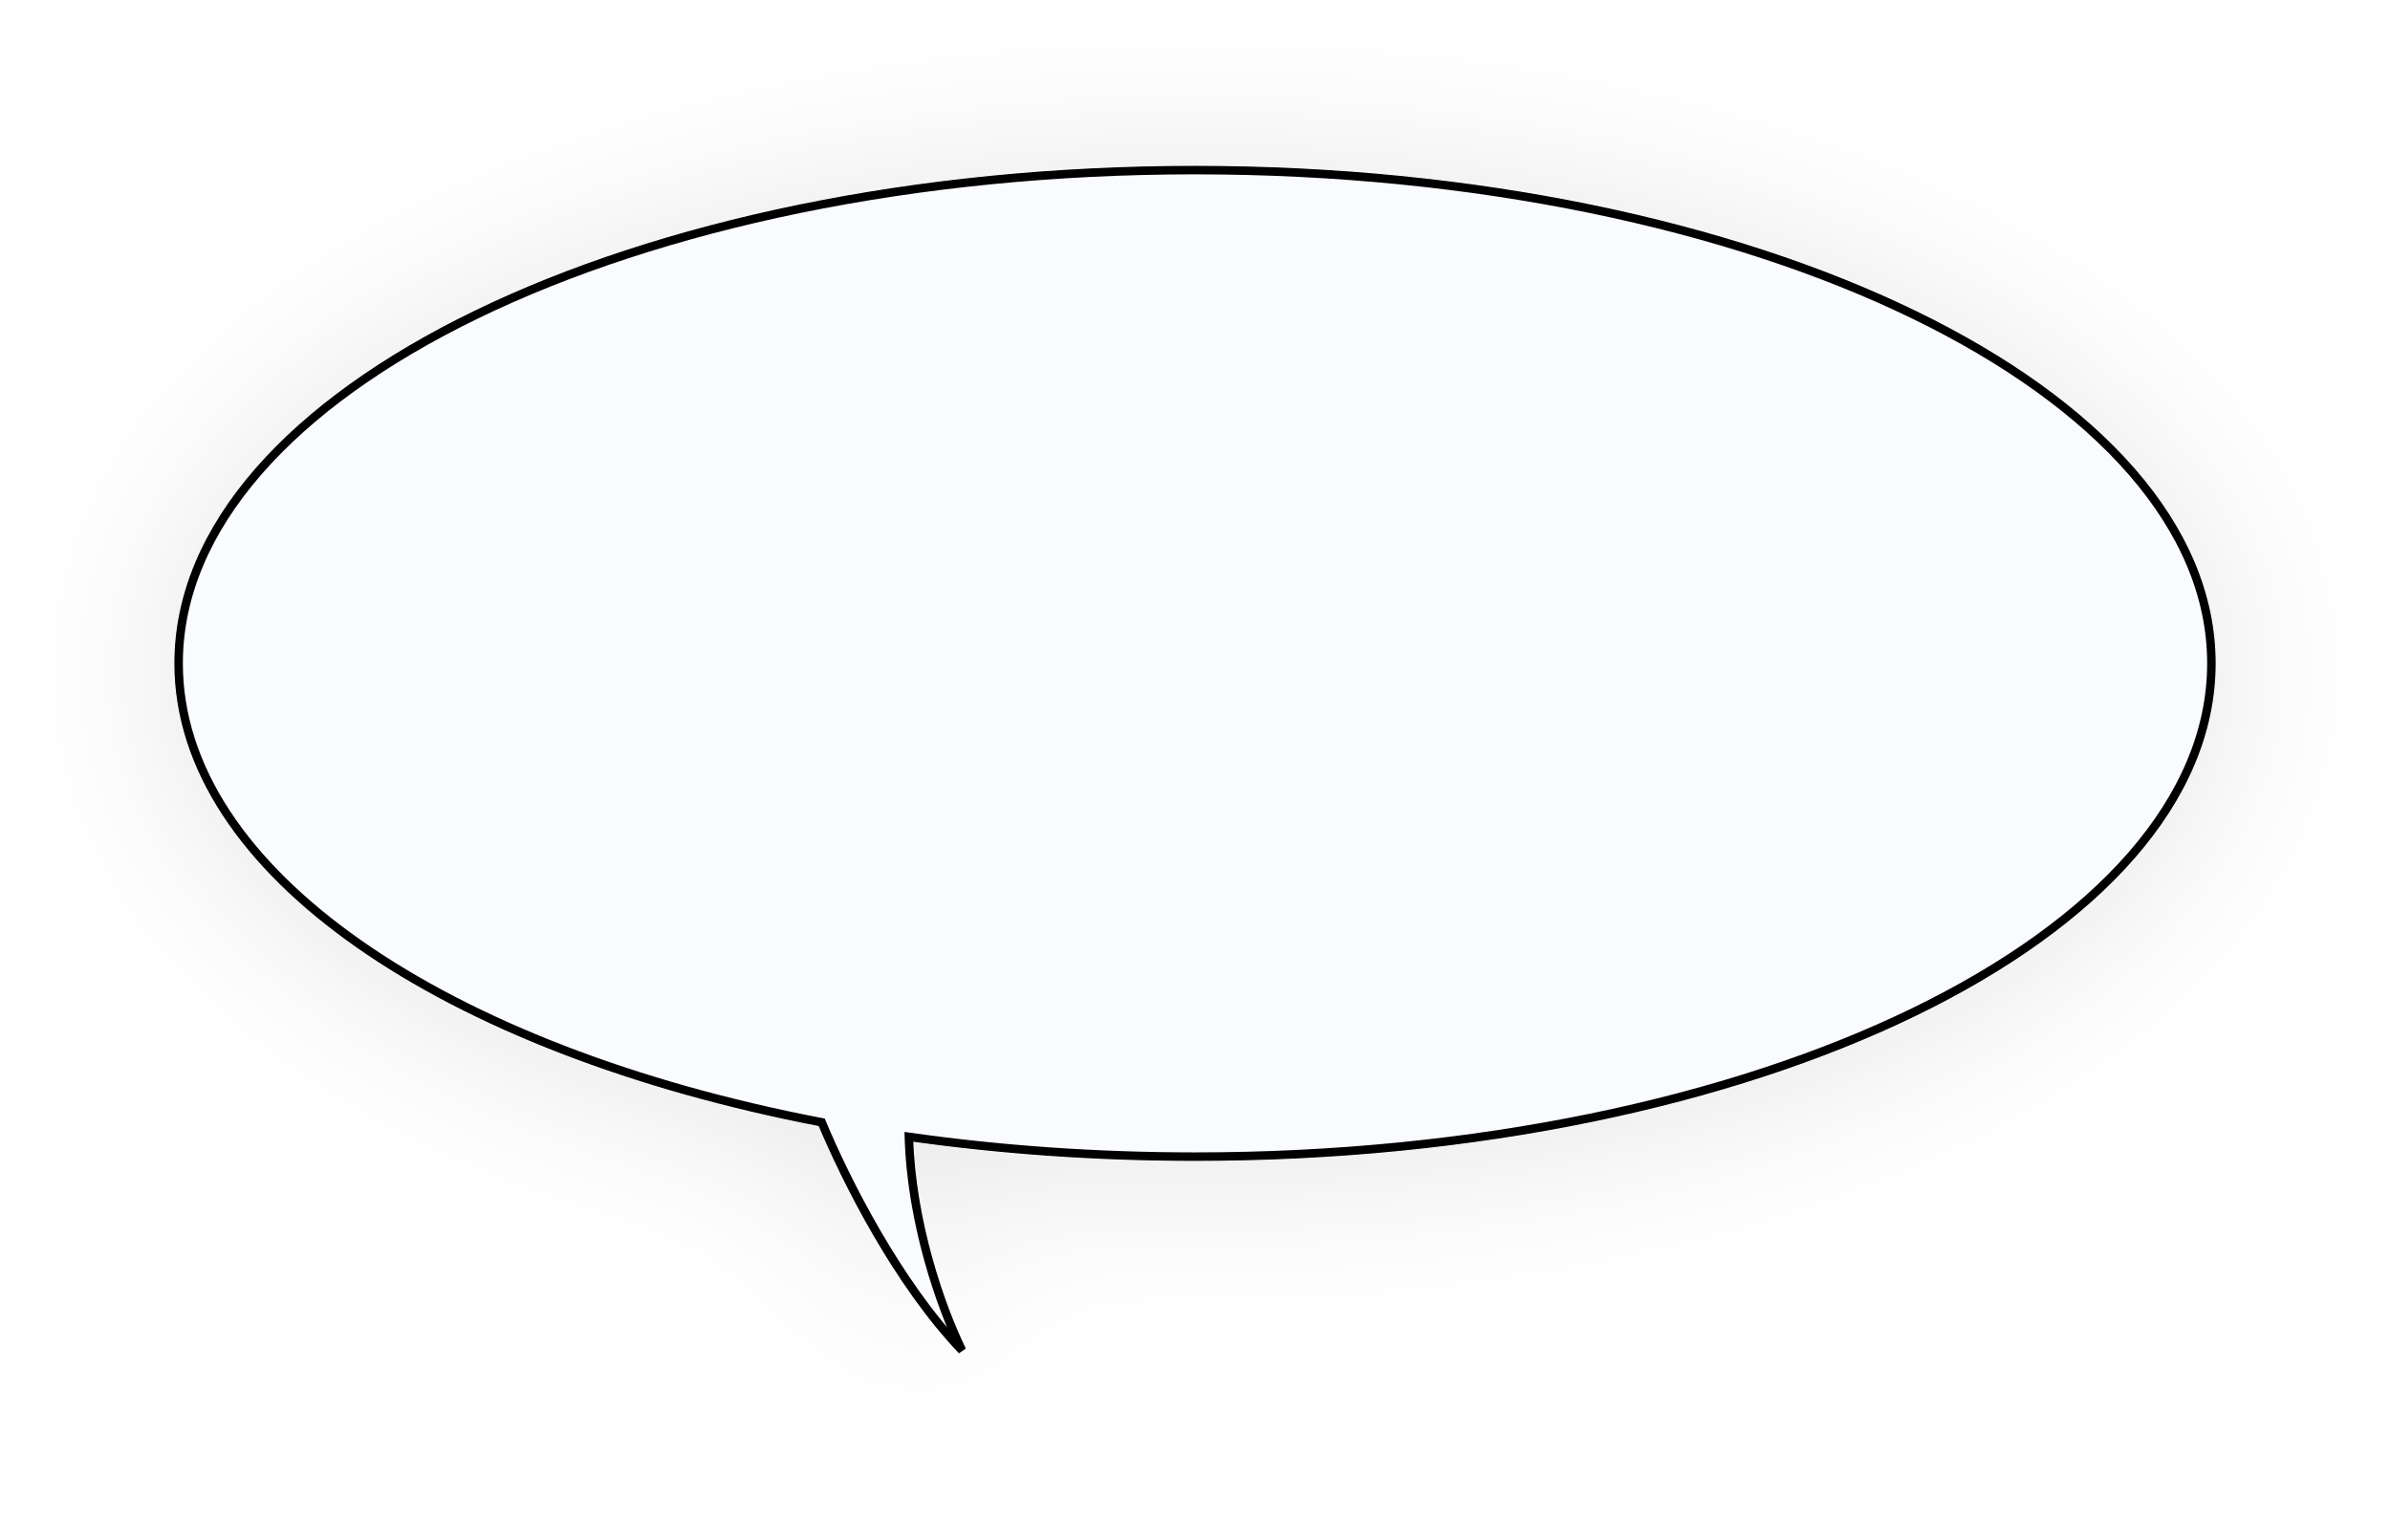
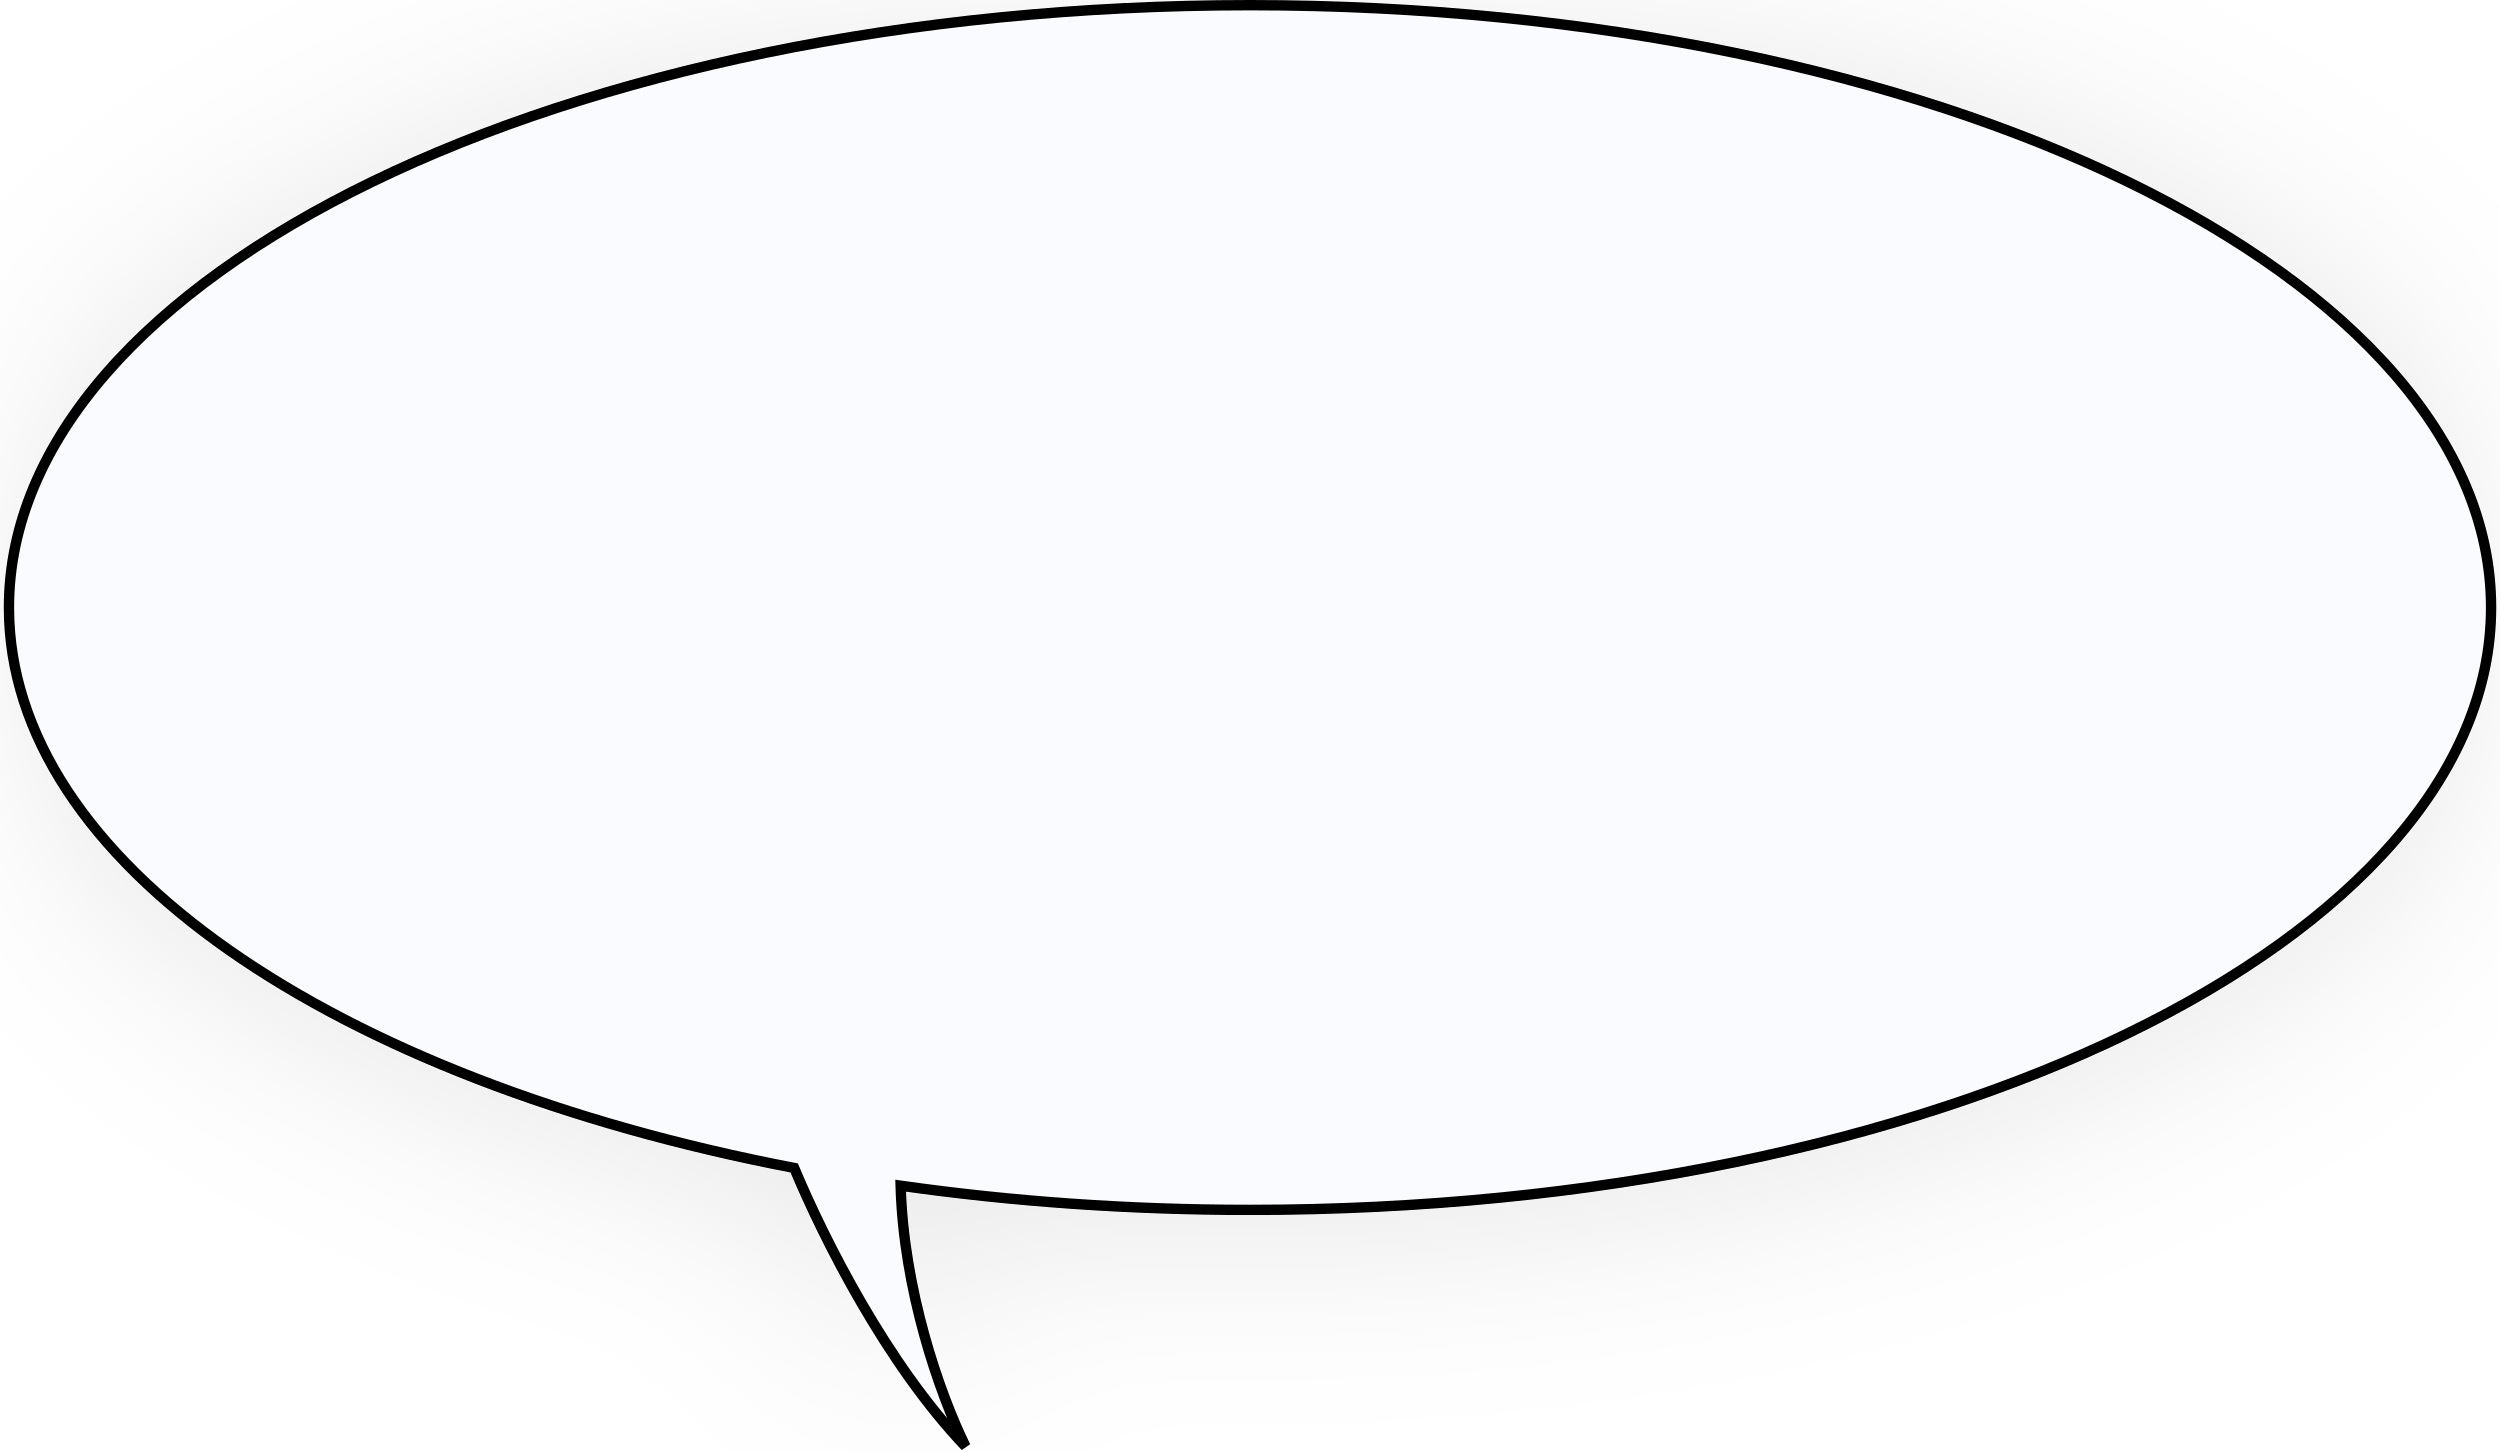
- <svg xmlns="http://www.w3.org/2000/svg" width="281" height="181" viewBox="0 0 281 181" fill="none">
-   <g filter="url(#filter0_d_2062_236)">
+ <svg xmlns="http://www.w3.org/2000/svg" width="239" height="138.78" viewBox="20.5 19.5 240 139.78" fill="none">
+   <g filter="url(#filter0_d_2096_571)">
    <path d="M113.107 158.78C110.574 153.595 107.132 143.676 106.861 133.67C117.532 135.186 128.821 136 140.501 136C206.5 136 260.003 110.033 260.003 78C260.003 45.968 206.5 20 140.501 20C74.502 20 21 45.968 21 78C21 102.511 52.328 123.472 96.61 131.963C99.5 138.879 105.516 150.813 113.107 158.78Z" fill="#F9FBFE" />
    <path d="M113.107 158.78L113.557 158.561L112.745 159.125L113.107 158.78ZM106.861 133.67L106.362 133.683L106.346 133.092L106.932 133.175L106.861 133.67ZM140.501 136L140.501 136.5L140.501 136.5L140.501 136ZM260.003 78L260.503 78V78H260.003ZM140.501 20L140.501 19.5H140.501V20ZM21 78L20.5 78L20.5 78L21 78ZM96.61 131.963L96.704 131.472L96.968 131.522L97.072 131.77L96.61 131.963ZM113.107 158.78L112.658 159C110.102 153.769 106.634 143.78 106.362 133.683L106.861 133.67L107.361 133.656C107.629 143.573 111.045 153.421 113.557 158.561L113.107 158.78ZM106.861 133.67L106.932 133.175C117.578 134.688 128.844 135.5 140.501 135.5L140.501 136L140.501 136.5C128.798 136.5 117.485 135.685 106.791 134.165L106.861 133.67ZM140.501 136V135.5C173.442 135.5 203.239 129.019 224.783 118.562C246.361 108.089 259.503 93.717 259.503 78H260.003H260.503C260.503 94.316 246.893 108.943 225.22 119.462C203.512 129.998 173.559 136.5 140.501 136.5V136ZM260.003 78L259.503 78C259.503 62.283 246.361 47.911 224.783 37.438C203.239 26.981 173.442 20.5 140.501 20.5V20V19.5C173.559 19.5 203.512 26.002 225.22 36.538C246.893 47.057 260.503 61.684 260.503 78L260.003 78ZM140.501 20L140.501 20.5C107.56 20.5 77.763 26.981 56.219 37.438C34.641 47.911 21.5 62.283 21.5 78L21 78L20.5 78C20.5 61.684 34.11 47.057 55.783 36.538C77.49 26.003 107.443 19.5 140.501 19.5L140.501 20ZM21 78H21.5C21.5 90.025 29.185 101.261 42.486 110.579C55.779 119.893 74.61 127.235 96.704 131.472L96.61 131.963L96.516 132.454C74.328 128.199 55.354 120.816 41.912 111.398C28.479 101.987 20.5 90.486 20.5 78H21ZM96.61 131.963L97.072 131.77C99.953 138.667 105.941 150.535 113.469 158.435L113.107 158.78L112.745 159.125C105.091 151.092 99.046 139.091 96.149 132.156L96.61 131.963Z" fill="black" />
  </g>
  <defs>
-     <filter id="filter0_d_2062_236" x="0.5" y="0.5" width="280.003" height="179.625" filterUnits="userSpaceOnUse" color-interpolation-filters="sRGB">
+     <filter id="filter0_d_2096_571" x="0.5" y="0.5" width="280.003" height="179.625" filterUnits="userSpaceOnUse" color-interpolation-filters="sRGB">
      <feFlood flood-opacity="0" result="BackgroundImageFix" />
      <feColorMatrix in="SourceAlpha" type="matrix" values="0 0 0 0 0 0 0 0 0 0 0 0 0 0 0 0 0 0 127 0" result="hardAlpha" />
      <feOffset dy="1" />
      <feGaussianBlur stdDeviation="10" />
      <feComposite in2="hardAlpha" operator="out" />
      <feColorMatrix type="matrix" values="0 0 0 0 0 0 0 0 0 0 0 0 0 0 0 0 0 0 0.1 0" />
-       <feBlend mode="normal" in2="BackgroundImageFix" result="effect1_dropShadow_2062_236" />
-       <feBlend mode="normal" in="SourceGraphic" in2="effect1_dropShadow_2062_236" result="shape" />
+       <feBlend mode="normal" in2="BackgroundImageFix" result="effect1_dropShadow_2096_571" />
+       <feBlend mode="normal" in="SourceGraphic" in2="effect1_dropShadow_2096_571" result="shape" />
    </filter>
  </defs>
</svg>
